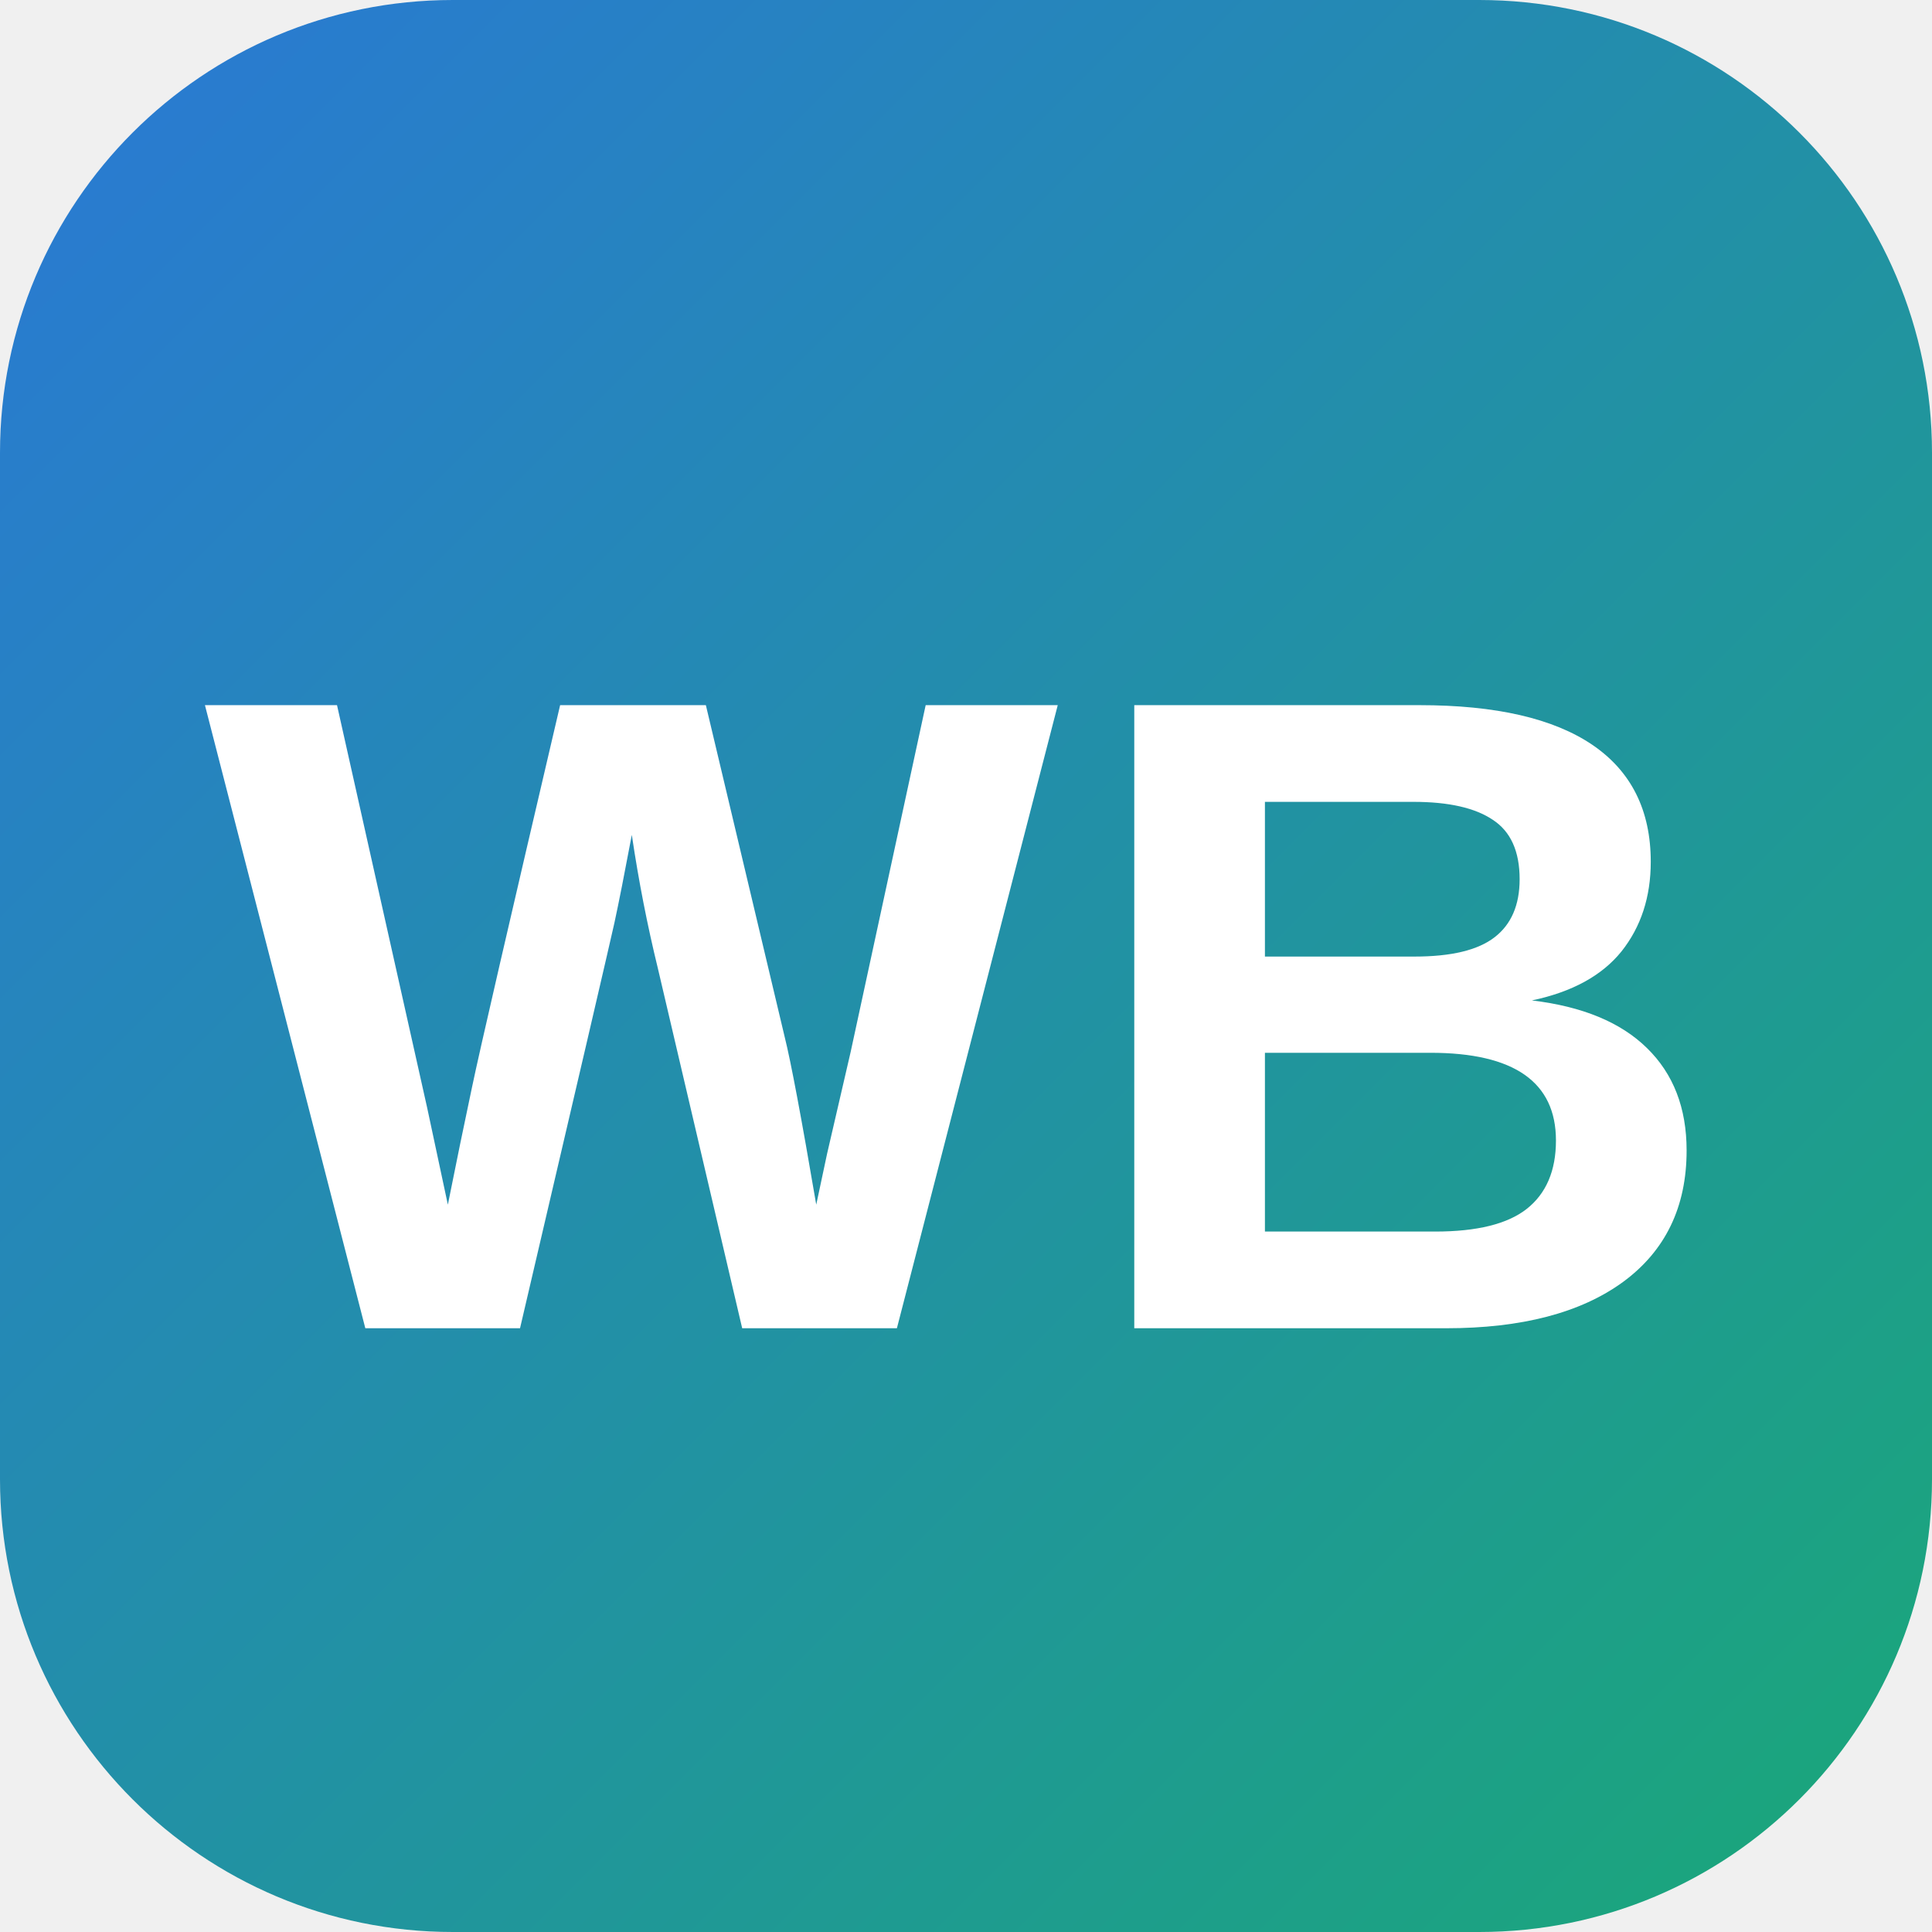
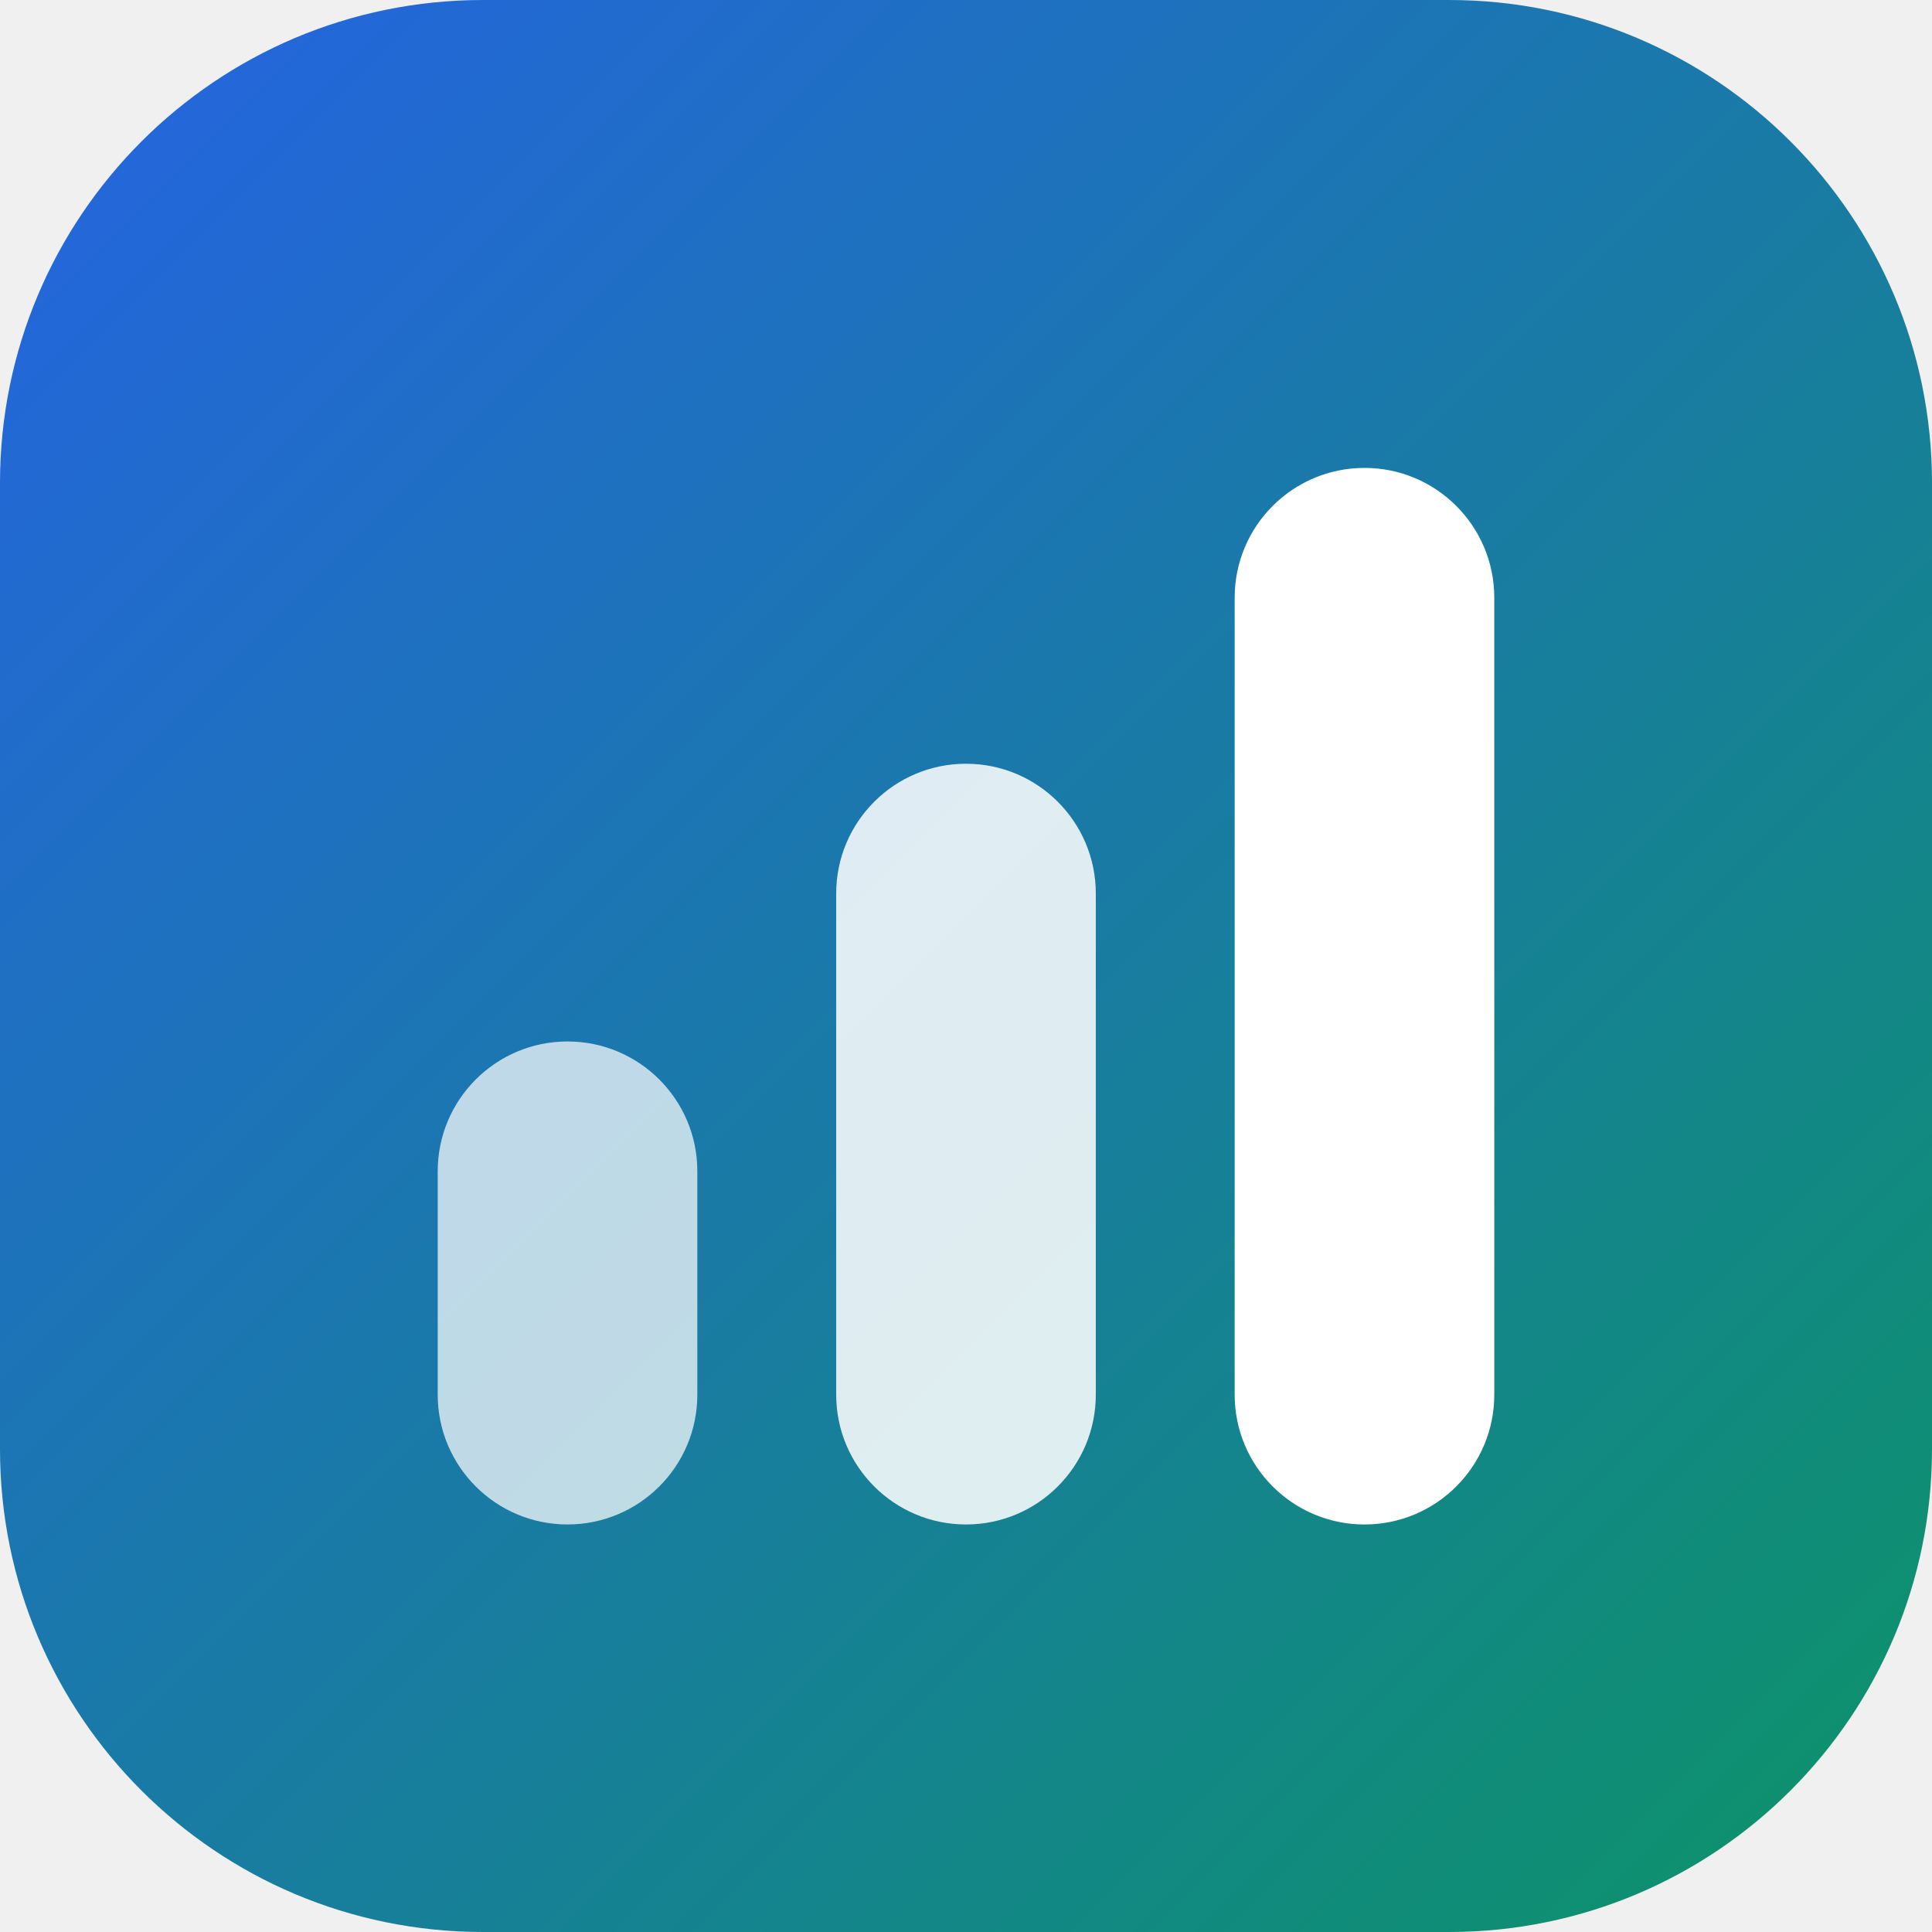
<svg xmlns="http://www.w3.org/2000/svg" viewBox="0 0 64 64">
  <defs>
    <linearGradient id="g" x1="0" y1="0" x2="1" y2="1">
-       <stop offset="0" stop-color="#2a78d6" />
-       <stop offset="1" stop-color="#1aa877" />
+       <stop offset="0" stop-color="#2563e3" />
+       <stop offset=".55" stop-color="#187d9f" />
+       <stop offset="1" stop-color="#0c9466" />
    </linearGradient>
  </defs>
-   <rect width="64" height="64" rx="15" fill="url(#g)" />
-   <text x="32" y="44" font-family="Segoe UI, Arial, sans-serif" font-size="30" font-weight="800" fill="#ffffff" text-anchor="middle" letter-spacing="0.5">WB</text>
+   <rect width="64" height="64" rx="16" fill="url(#g)" />
+   <rect x="14.5" y="34.5" width="8.6" height="16" rx="4.3" fill="#ffffff" fill-opacity=".72" />
+   <rect x="27.7" y="25.3" width="8.6" height="25.2" rx="4.3" fill="#ffffff" fill-opacity=".86" />
+   <rect x="40.9" y="15.5" width="8.6" height="35" rx="4.3" fill="#ffffff" />
</svg>
